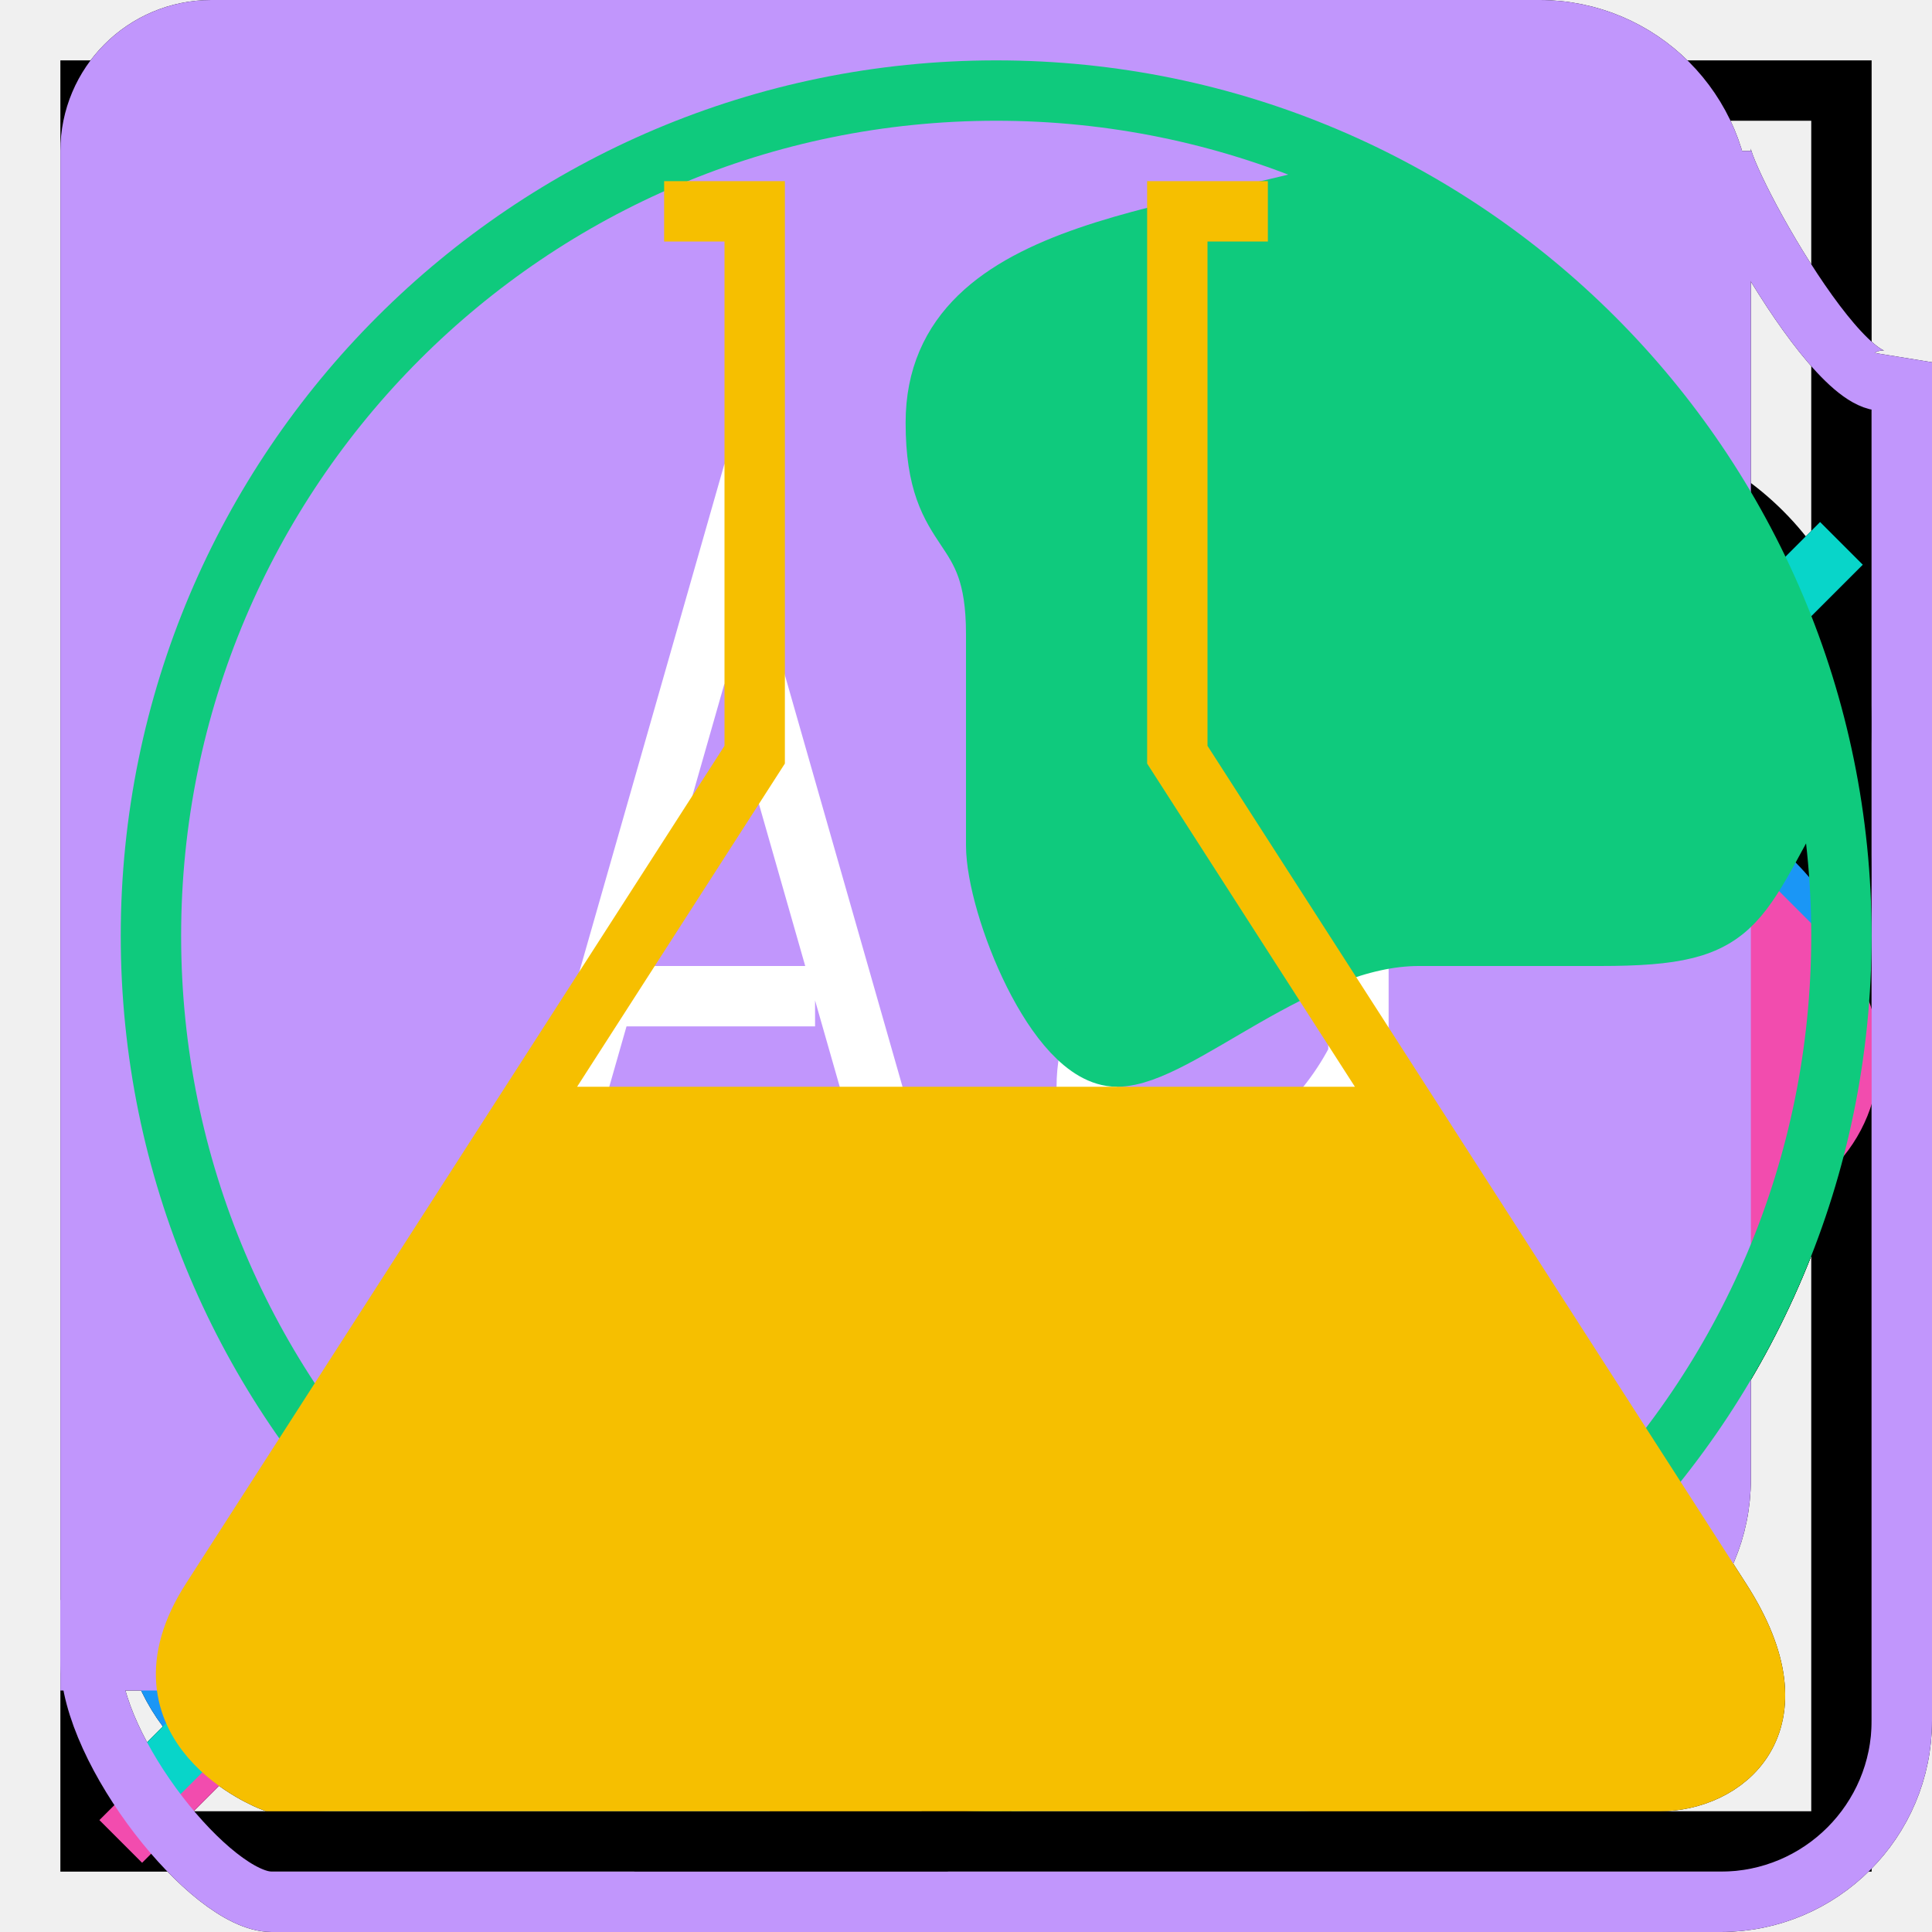
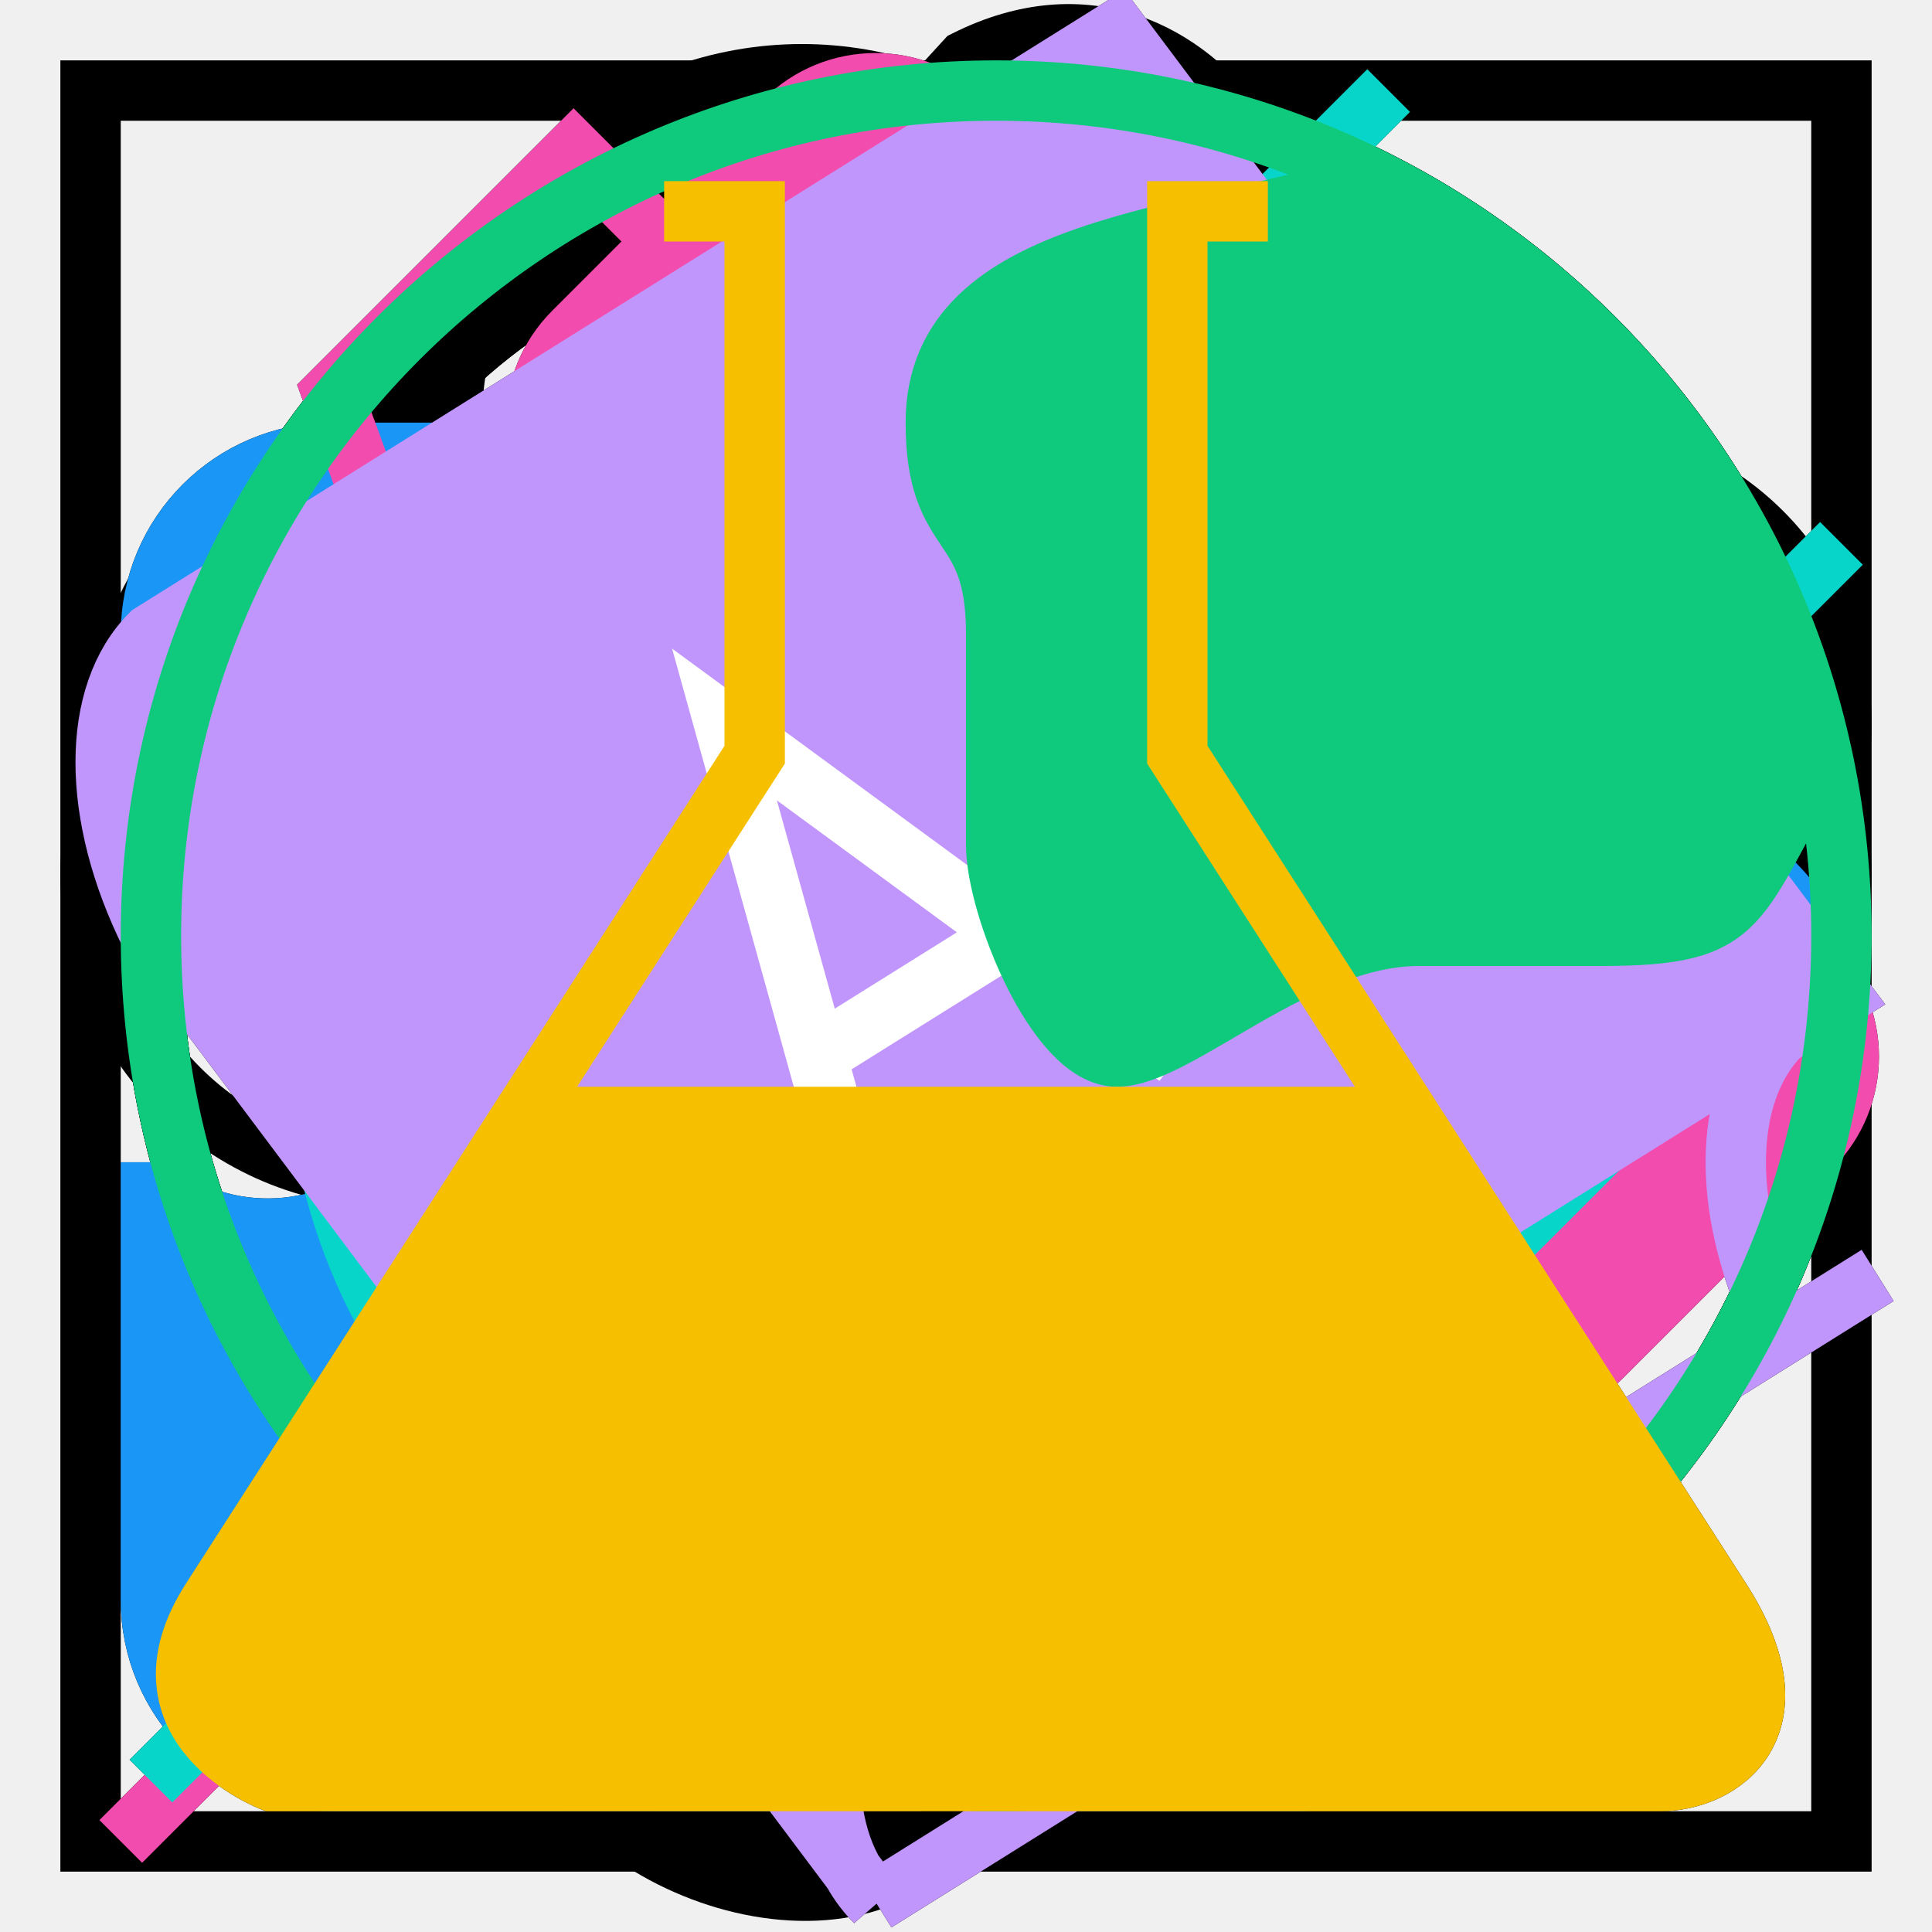
<svg xmlns="http://www.w3.org/2000/svg" xmlns:xlink="http://www.w3.org/1999/xlink" x="0" y="0" width="32" height="32" viewBox="0 0 32 32">
  <style>
    use:not(:target) {
      display: none;
    }
    use {
      fill: none;
      stroke: #000;
      stroke-width: 1;
    }
    use[id="extensionGeneric"] {
      fill: #1a96f6;
      stroke: #1a96f6;
    }
    use[id="themeGeneric"] {
      fill: #f24cae;
      stroke: #f24cae;
    }
    use[id="pluginGeneric"] {
      fill: #08d5c9;
      stroke: #08d5c9;
    }
    use[id="dictionaryGeneric"] {
      fill: #c196fc;
      stroke: #c196fc;
    }
    use[id="languageGeneric"] {
      fill: #0fca7d;
      stroke: #0fca7d;
    }
    use[id="experimentGeneric"] {
      fill: #f6bf00;
      stroke: #f6bf00;
    }
  </style>
  <defs style="display: none;">
    <g id="search-shape">
      <circle cx="14" cy="13" r="9.5" />
      <line x1="21" y1="20" x2="27.5" y2="26.5" />
    </g>
    <g id="discover-shape">
      <path d="M 16.5,18.5   v 11   m -4.5,-4.5   l 4.5,4.5   l 4.5,-4.5" />
      <path d="M 5.5,16.5   h 20.5   a 4.5,4.5 0 0,0 0,-9   h -.5   a 4.8,4.8 0 0,0 -7,-3   a 5.8,5.8 0 0,0 -11,3   h -1   a 4.5,4.5 0 0,0 0,9" />
    </g>
    <g id="extensions-shape">
      <path d="M 2.5,20.5   v 6   a 3,3 0 0,0 3,3   h 6.75   v -.1   a 3.1,3.1 0 1,1 5,0   v .1   h 4.25   a 3,3 0 0,0 3,-3   v -6.25   h .1   a 3.7,3.7 0 1,0 0,-6   h-.1              v -3.75   a 3,3 0 0,0 -3,-3   h -3.75   v -.1   a 3.7,3.7 0 1,0 -6,0   v .1   h -6.25   a 3,3 0 0,0 -3,3   v 4.25   h .1   a 3.1,3.1 0 1,1 0,5   h-.1   v.75  Z" />
    </g>
    <g id="userscripts-shape">
      <path d="M 5,13   l 11,-12   c 4,-2 6.5,3.5 5,5   l -10.5,10.5   c 0.5,-1.5 -2,-6.5 -5.5,-3.5   c -.5,.75 -1,1.5 0.5,3.5   c1,1.5 3,4 4,5   l 5,5                       c 1,1 2,3 1,4   c -2,2 -6.5,0 -6.5,-2.5   c 0,-1.5 .5,-1.5 1,-2   l 2,-2              M 15.5,30.5   l 9,-10   c 1.5,-1.5 1,-3 -1,-5   l -6,-6" />
    </g>
-     <g id="userstyle-shape">
+     <g id="userstyles-shape">
      <rect x="1.5" y="1.5" width="29" height="29" />
      <path d="M 21,11.5   c 0,-2 -1.5,-4 -5.5,-4   c -4,0 -5.5,2 -5.5,4   c 0,2 2,3.5 5.5,4   c 3.5,.5 6,1 6,4   c 0,2 -1,4.5 -6,4.5   c -4,0 -5.5,-2 -6,-5" stroke-width="1.25" />
    </g>
    <g id="themes-shape">
      <path d="M 2,30.5   l 9,-9   l -5.5,-15   l 4,-4   l 1.5,1.5" fill="none" />
      <path d="M 11,4   l 2,-2   a 2.121,2.121 0 0,1 3,0   l 14,14   a 2.121,2.121 0 0,1 0,3   l -3.5,3.5   a 2.121,2.121 0 0,1 -3,0   l -14,-14   a 2.121,2.121 0 0,1 0,-3   l 3,-3   " />
    </g>
    <g id="plugins-shape">
      <path d="M 2.5,29.5   l 5.5,-5.5              M 12.75,5.75   l 13.5,13.5   l -4.75,4.75   a 9.546,9.546  0 0,1 -13.5,-13.5   l 4.75,-4.75   Z              M 23,1.5   l -7,7   M 30.5,9   l -7,7" />
    </g>
    <g id="dictionaries-shape">
-       <path d="M 1.5,27.5   v -25   a 2,2 0 0,1 2,-2   h 22   a 3,3 0 0,1 3,3   v 21   a 3,3 0 0,1 -3,3   h -24   Z" />
-       <path d="M 1.5,26.5   v 1   c 0,1.5 2,4 3,4   h 24   a 3,3 0 0,0 3,-3   v -22.5   c -.5,1.5 -3,-3 -3,-3.5 " fill="none" />
-       <path d="M 9,20   l 3,-10.5   l 3,10.5   m -5,-3.5  h 3.5" fill="none" />
-       <path d="M 18.5,14   a 1.5,1.5 0 0,1 1.5,-1.5   c 1,0 2.5,0 2.5,3   v 2   c 0,1 0,2 1.5,2             m -1.5,-2  c -.5,1 -1.5,2 -2.5,2   c -1,0 -2,-.5 -2,-1.5   c 0,-2.5 3.5,-2.25 4.5,-3.5 " fill="none" />
+       <path d="M 14.5,31.5   l -12,-16   c -1,-2 -1,-4 0,-5   l 16,-10   l 12,16   l -16,10   c -1,2 -1,4 0,5   Z" />
+       <path d="M 14.5,31.5   l 16.6,-10.375   l -1.6,1   c -1,-2 -1,-4 0,-5 " fill="none" />
+       <path d="M 14.5,21   l -2.5,-9   l 7.5,5.5   m -6,0   l 3,-1.875" fill="none" />
+       <path d="M 17.5,11.5   c 2,-2 3,-.6 5,2   c 1,1.6 2,1 2,0   m -3,-1.5  c -1.5,0 -2.5,3.5 -1,4   c 1.5,.5 2,-2 2,-2 " fill="none" />
    </g>
    <g id="dictionary-shape">
-       <path d="M 1.5,27.5   v -25   a 2,2 0 0,1 2,-2   h 22   a 3,3 0 0,1 3,3   v 21   a 3,3 0 0,1 -3,3   h -24   Z" />
-       <path d="M 1.5,26.5   v 1   c 0,1.5 2,4 3,4   h 24   a 3,3 0 0,0 3,-3   v -22.5   c -.5,1.5 -3,-3 -3,-3.5 " fill="none" />
-       <path d="M 9,20   l 3,-10.5   l 3,10.5   m -5,-3.5  h 3.5" fill="none" stroke="#fff" />
-       <path d="M 18.5,14   a 1.5,1.5 0 0,1 1.5,-1.5   c 1,0 2.5,0 2.5,3   v 2   c 0,1 0,2 1.5,2             m -1.5,-2  c -.5,1 -1.5,2 -2.5,2   c -1,0 -2,-.5 -2,-1.5   c 0,-2.5 3.5,-2.25 4.5,-3.5 " fill="none" stroke="#fff" />
+       <path d="M 14.5,31.5   l -12,-16   c -1,-2 -1,-4 0,-5   l 16,-10   l 12,16   l -16,10   c -1,2 -1,4 0,5   Z" />
+       <path d="M 14.5,31.5   l 16.6,-10.375   l -1.6,1   c -1,-2 -1,-4 0,-5 " fill="none" />
+       <path d="M 14.5,21   l -2.5,-9   l 7.5,5.5   m -6,0   l 3,-1.875" fill="none" stroke="#fff" />
+       <path d="M 17.5,11.5   c 2,-2 3,-.6 5,2   c 1,1.6 2,1 2,0   m -3,-1.5  c -1.5,0 -2.5,3.5 -1,4   c 1.5,.5 2,-2 2,-2 " fill="none" stroke="#fff" />
    </g>
    <g id="languages-shape">
      <path d="M 22.8,3   c -3,1 -7.3,1 -7.3,4   c 0,2 1,1.5 1,3.5   l 0,3.5   c 0,1 1,3.5 2,3.5   c 1,0  3,-2 5,-2   l 3,0   c 2.5,0 2.17,-0.5 3.67,-3   a 14,14 0 0,0 -7.37,-9.5   Z" stroke-width="0" />
      <circle cx="16.5" cy="15.5" r="14" fill="none" />
      <path d="M 22.8,3   c -3,1 -7.3,1 -7.3,4   c 0,2 1,1.5 1,3.5   l 0,3.5   c 0,1 1,3.5 2,3.5   c 1,0  3,-2 5,-2   l 3,0   c 2.5,0 2.17,-0.5 3.67,-3" fill="none" />
      <path d="M 14.5,19.5   c 2,0 3,0 3,2   c 0,1.5 -.5,2 -2,2   c -1.5,0 -1.5,.5 -3,2   c -1,1 -2,0 -2,-1   c 0,-2 -1.5,-2.5 0,-4   c 2.75,-2.75 3,-1 4,-1   Z" />
    </g>
    <g id="services-shape">
      <path d="M 5.5,19.5   h 4   v 2   c 0,1 -.5,3 -2.5,5   c 5,0 8.5,-3 10.5,-7   h 8   a 5,5 0 0,0 0,-10   h -1   a 4.8,4.8 0 0,0 -7,-3   a 5.8,5.8 0 0,0 -11,3   a 5,5 0 0,0 0,10   Z" />
      <rect x="10.5" y="13.5" width="1" height="1" />
      <rect x="15.5" y="13.5" width="1" height="1" />
      <rect x="20.5" y="13.5" width="1" height="1" />
    </g>
    <g id="experiments-shape">
      <path d="M 8.64,18.5   l -5.14,8   c -1.35,2.1, 1,3, 1,3   h 23   c 1,0 2.35,-.9 1,-3   l -5.14,-8   h -14.72" stroke-width="0" />
      <path d="M 11,3.5   h 1.5   v 9   l -9,14   c -1.35,2.1, 1,3, 1,3   h 23   c 1,0 2.35,-.9 1,-3   l -9,-14   v -9   h 1.5               M 8.5,18.5   h 15" fill="none" />
    </g>
    <g id="available-shape">
      <circle cx="16.5" cy="15.5" r="14" />
      <path d="M 16.5,9.5   v 12   m -6,-6   l 6,6   l 6,-6" />
    </g>
    <g id="recent-shape">
      <circle cx="16.5" cy="15.5" r="14" />
      <path d="M 16.5,21.5   v -12   m -6,6   l 6,-6   l 6,6" />
    </g>
    <g id="searchengines-shape">
      <circle cx="14" cy="13" r="9.5" />
      <line x1="21" y1="20" x2="27.5" y2="26.5" />
    </g>
  </defs>
  <use id="search" xlink:href="#search-shape" />
  <use id="discover" xlink:href="#discover-shape" />
  <use id="extensions" xlink:href="#extensions-shape" />
  <use id="userscripts" xlink:href="#userscripts-shape" />
-   <use id="userstyle" xlink:href="#userstyle-shape" />
+   <use id="userstyles" xlink:href="#userstyles-shape" />
  <use id="themes" xlink:href="#themes-shape" />
  <use id="plugins" xlink:href="#plugins-shape" />
  <use id="dictionaries" xlink:href="#dictionaries-shape" />
  <use id="languages" xlink:href="#languages-shape" />
  <use id="services" xlink:href="#services-shape" />
  <use id="experiments" xlink:href="#experiments-shape" />
  <use id="available" xlink:href="#available-shape" />
  <use id="recent" xlink:href="#recent-shape" />
  <use id="searchengines" xlink:href="#searchengines-shape" />
  <use id="extensionGeneric" xlink:href="#extensions-shape" />
  <use id="themeGeneric" xlink:href="#themes-shape" />
  <use id="pluginGeneric" xlink:href="#plugins-shape" />
  <use id="dictionaryGeneric" xlink:href="#dictionary-shape" />
  <use id="languageGeneric" xlink:href="#languages-shape" />
  <use id="experimentGeneric" xlink:href="#experiments-shape" />
</svg>
